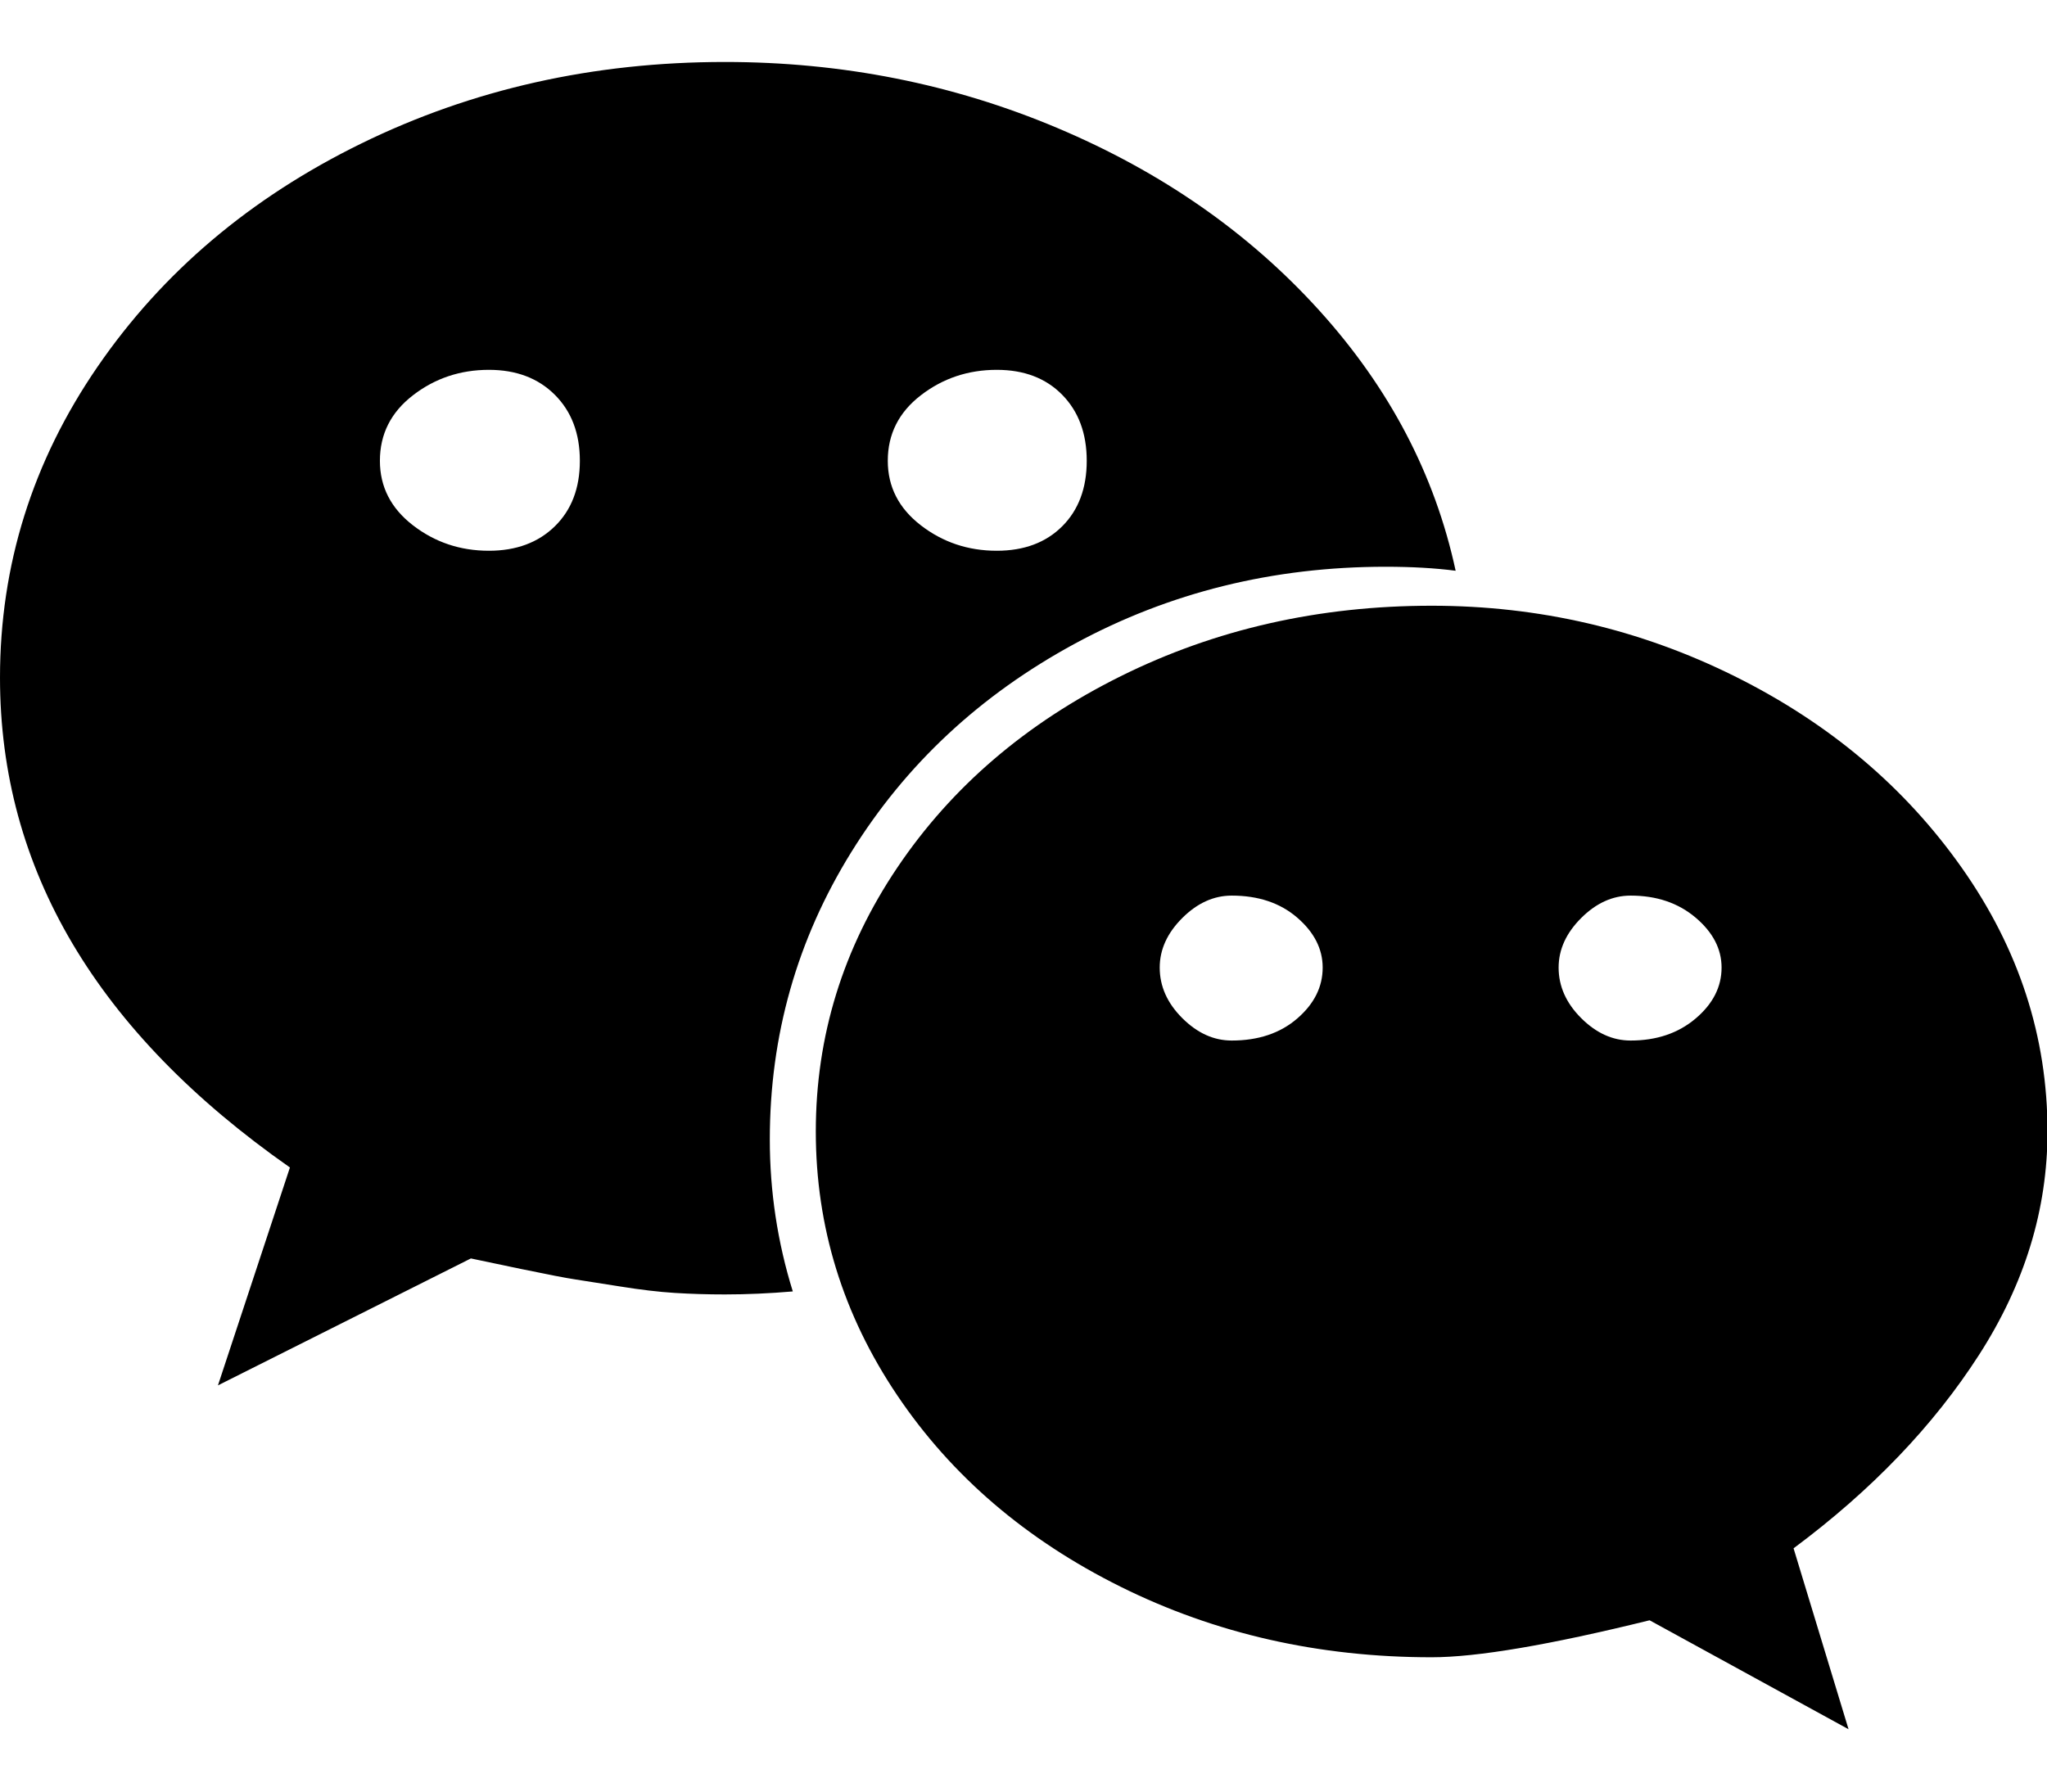
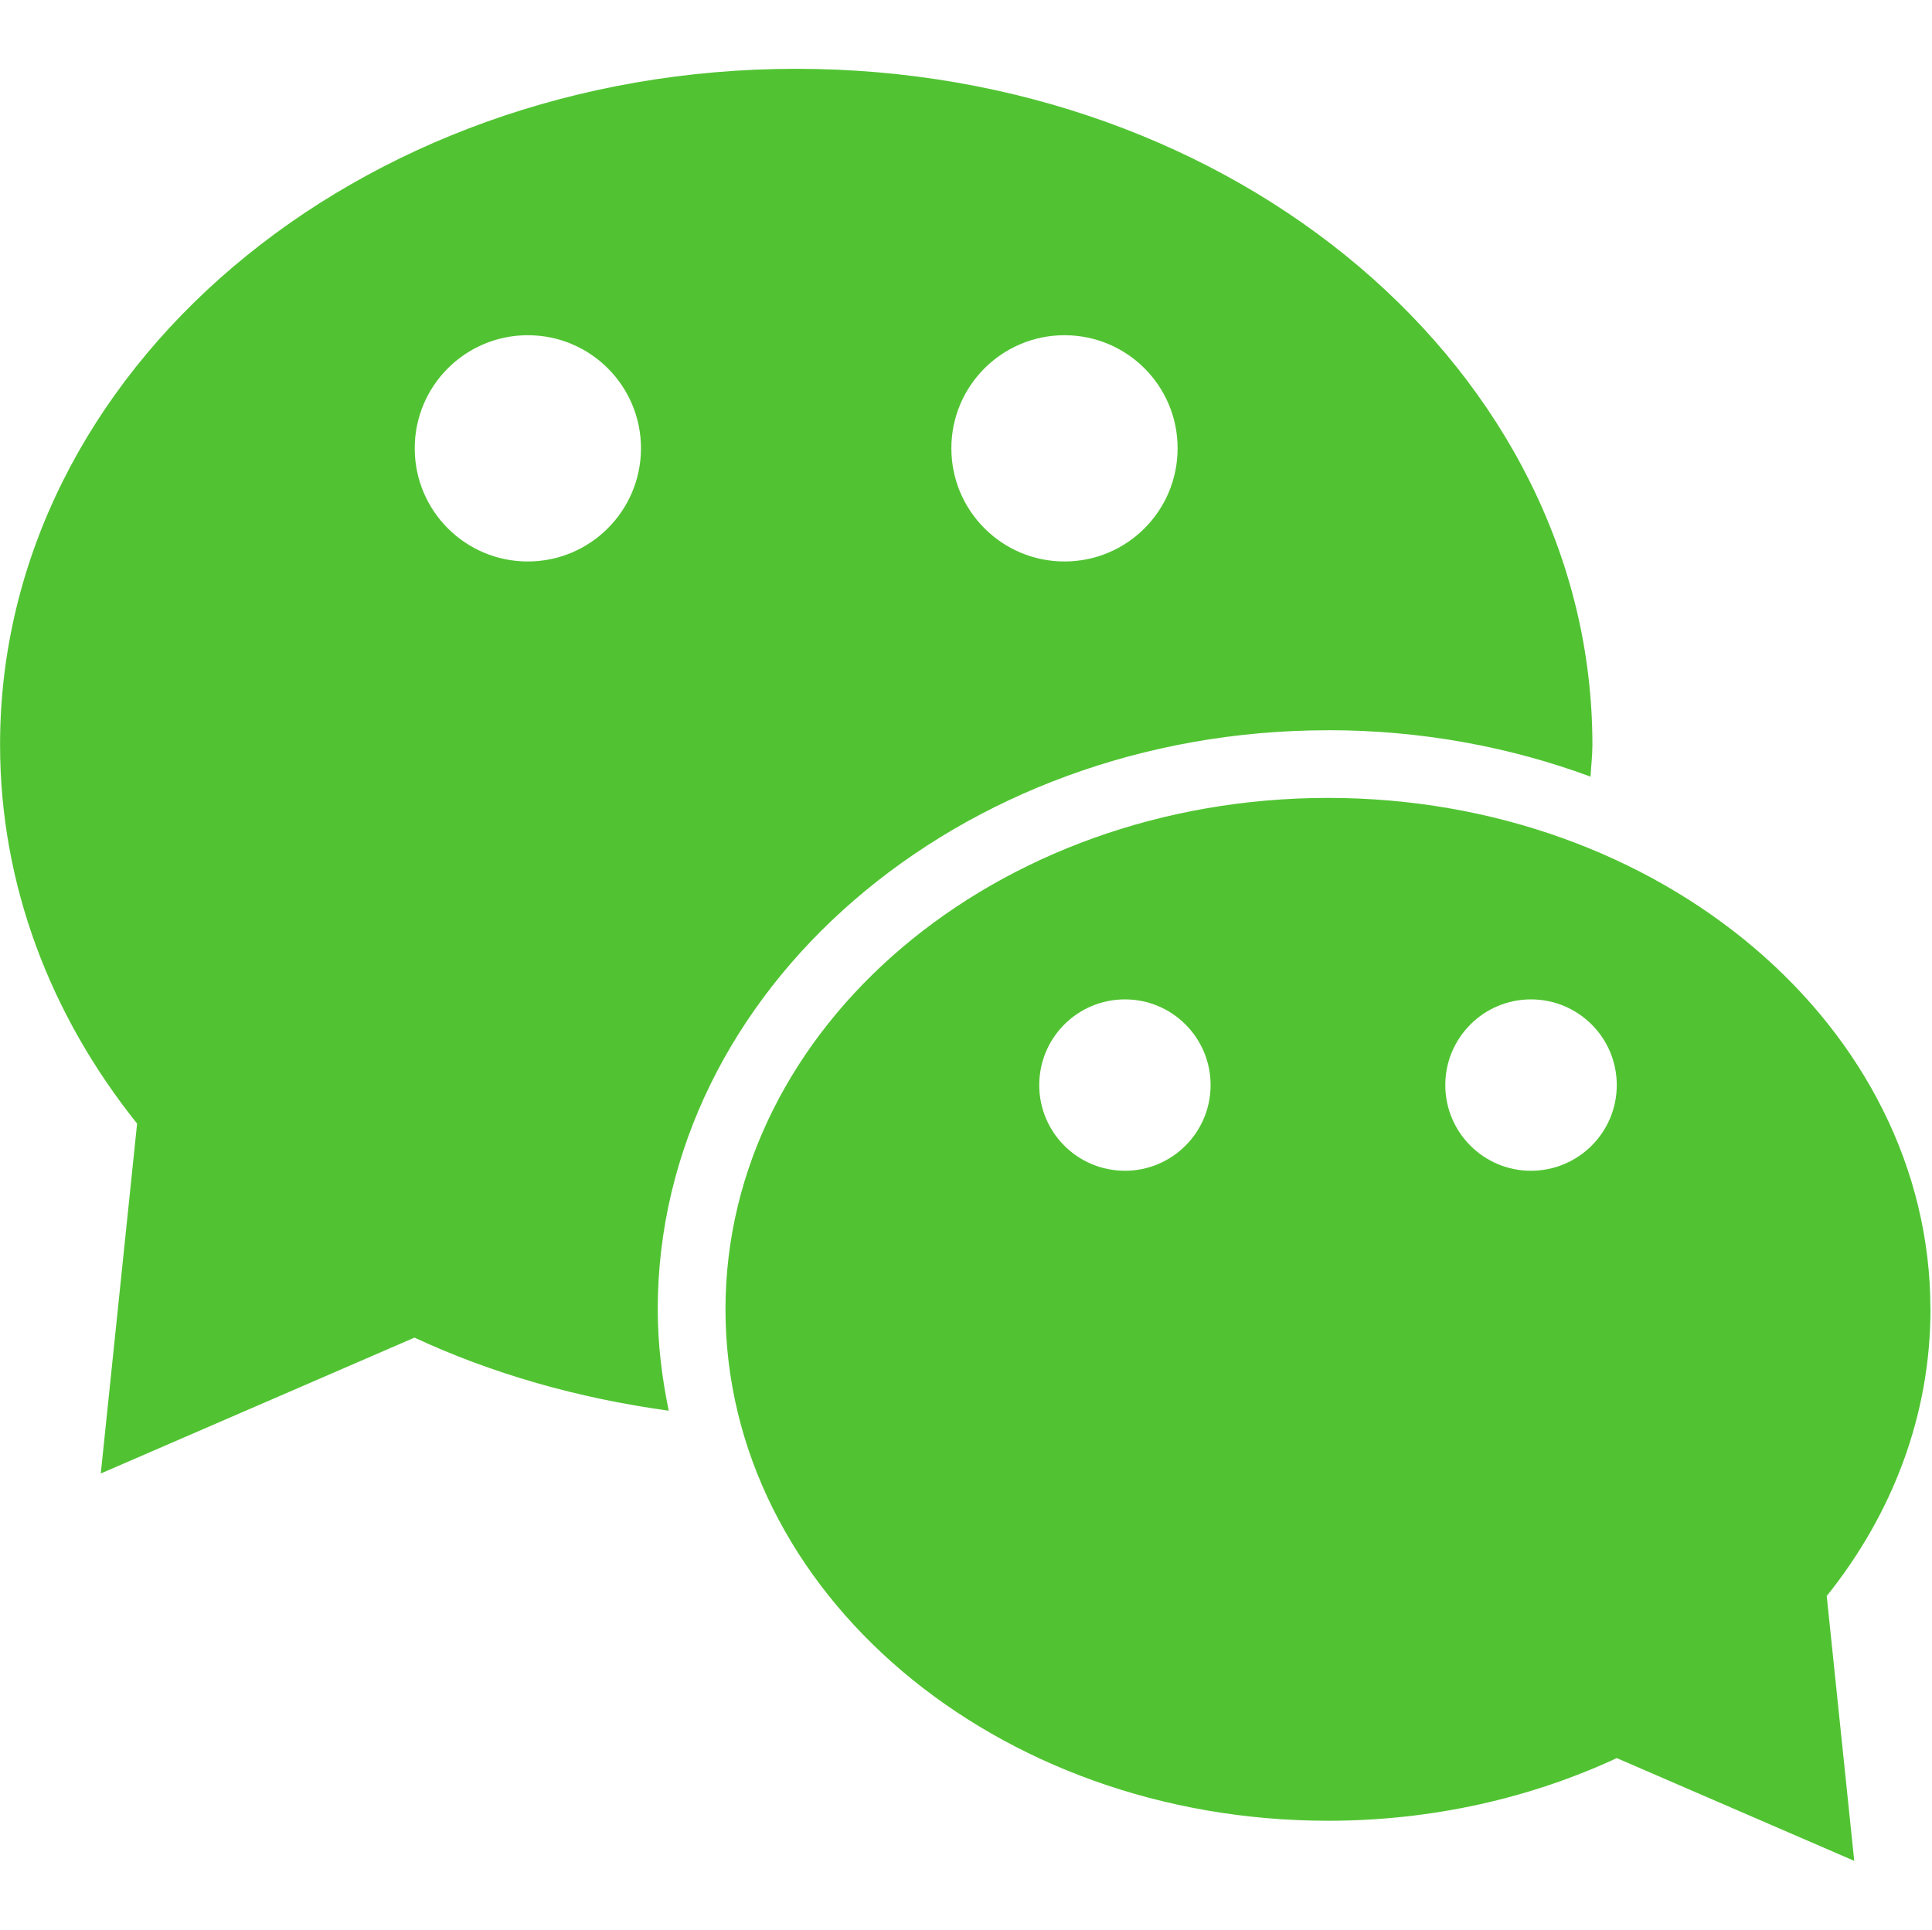
- <svg xmlns="http://www.w3.org/2000/svg" t="1625136072425" class="icon" viewBox="0 0 1170 1024" version="1.1" p-id="2387" width="228.516" height="200">
+ <svg xmlns="http://www.w3.org/2000/svg" t="1625660107996" class="icon" viewBox="0 0 1025 1024" version="1.1" p-id="2398" width="200.195" height="200">
  <defs>
    <style type="text/css" />
  </defs>
-   <path d="M331.429 263.429q0-23.429-14.286-37.715t-37.714-14.285q-24.572 0-43.429 14.571t-18.857 37.429q0 22.285 18.857 36.857t43.429 14.571q23.428 0 37.714-14t14.286-37.428zM756 553.143q0-16-14.571-28.572T704 512q-15.429 0-28.286 12.857t-12.857 28.286q0 16 12.857 28.857T704 594.857q22.857 0 37.429-12.571T756 553.143zM621.143 263.429q0-23.429-14-37.715t-37.429-14.285q-24.571 0-43.428 14.571t-18.857 37.429q0 22.285 18.857 36.857t43.428 14.571q23.429 0 37.429-14t14-37.428zM984 553.143q0-16-14.857-28.572T932 512q-15.429 0-28.286 12.857t-12.857 28.286q0 16 12.857 28.857T932 594.857q22.286 0 37.143-12.571T984 553.143zM832 326.286Q814.286 324 792 324q-96.571 0-177.714 44T486.57 487.143 440 651.429q0 44.571 13.143 86.857-20 1.714-38.857 1.714-14.857 0-28.572-0.857t-31.428-3.714-25.429-4-31.143-6-28.571-6L124.57 792l41.143-124.571Q0 551.429 0 387.429q0-96.572 55.714-177.715T206.571 82t207.715-46.571q100.571 0 190 37.714T754 177.429t78 148.857z m338.286 320.571q0 66.857-39.143 127.714t-106 110.572l31.428 103.428-113.714-62.285q-85.714 21.143-124.571 21.143-96.572 0-177.715-40.286T512.857 797.714t-46.571-150.857T512.857 496t127.714-109.429 177.715-40.285q92 0 173.143 40.285t130 109.715 48.857 150.571z" p-id="2388" />
+   <path d="M1024.16 694.816c0-149.92-143.104-271.392-319.584-271.392-176.576 0-319.68 121.504-319.68 271.392S528 966.208 704.576 966.208c55.456 0 107.648-12.096 153.184-33.248l125.984 54.528-14.592-140.544c34.784-43.392 55.04-95.808 55.04-152.128zM596.832 621.28c-25.152 0-45.472-20.352-45.472-45.472s20.32-45.472 45.472-45.472c25.12 0 45.44 20.384 45.44 45.472s-20.384 45.472-45.44 45.472z m215.392 0c-25.056 0-45.44-20.352-45.44-45.472s20.384-45.472 45.44-45.472c25.184 0 45.536 20.384 45.536 45.472s-20.352 45.472-45.536 45.472zM704.576 387.488c49.376 0 96.416 8.8 139.264 24.64 0.32-5.728 0.992-11.232 0.992-16.992 0-198.08-189.152-358.624-422.432-358.624C189.184 36.512 0.032 197.024 0.032 395.136c0 74.496 26.816 143.776 72.704 201.12L53.472 781.92l166.432-72.096c41.216 19.2 86.784 32.16 134.88 38.784-3.616-17.504-5.824-35.424-5.824-53.792 0.032-169.44 159.552-307.296 355.616-307.296z m-139.808-209.6c33.184 0 60 26.88 60 60 0 33.184-26.816 60.064-60 60.064s-60.032-26.88-60.032-60.064c0-33.152 26.88-60 60.032-60zM280.032 297.952c-33.184 0-60-26.88-60-60.064 0-33.152 26.848-60 60-60 33.184 0 60.032 26.88 60.032 60s-26.88 60.064-60.032 60.064z" fill="#51C332" p-id="2399" />
</svg>
